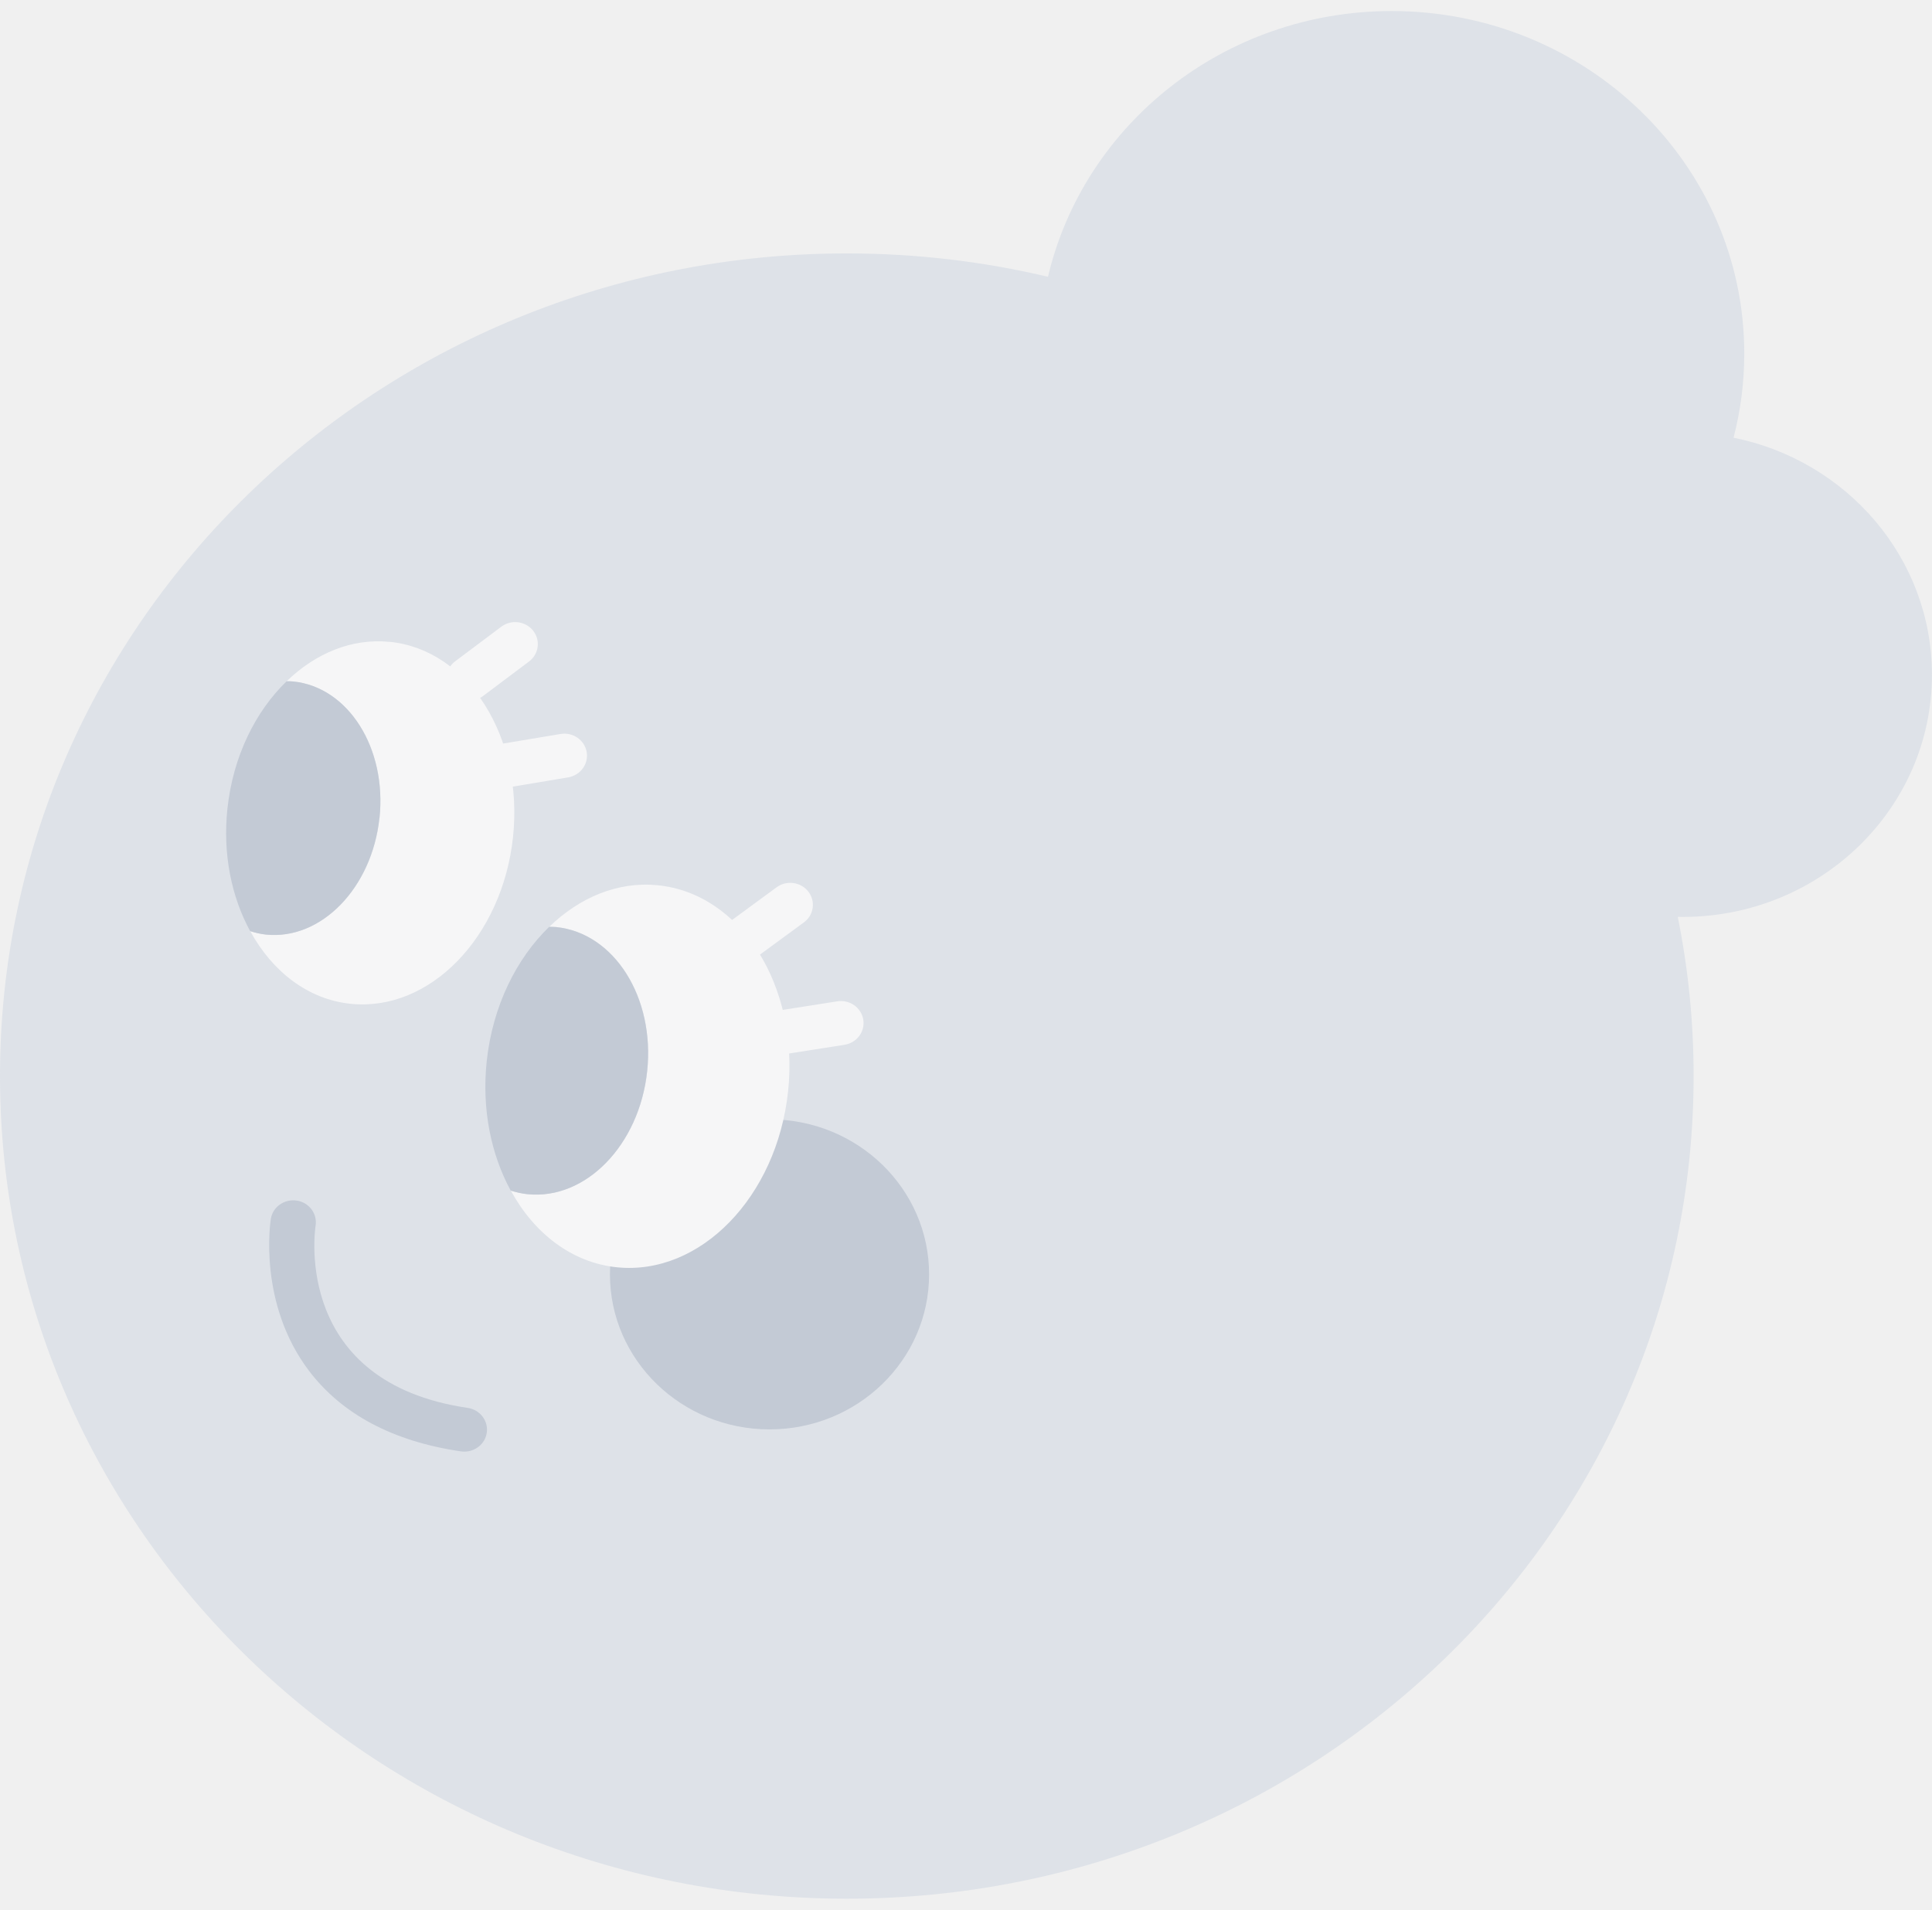
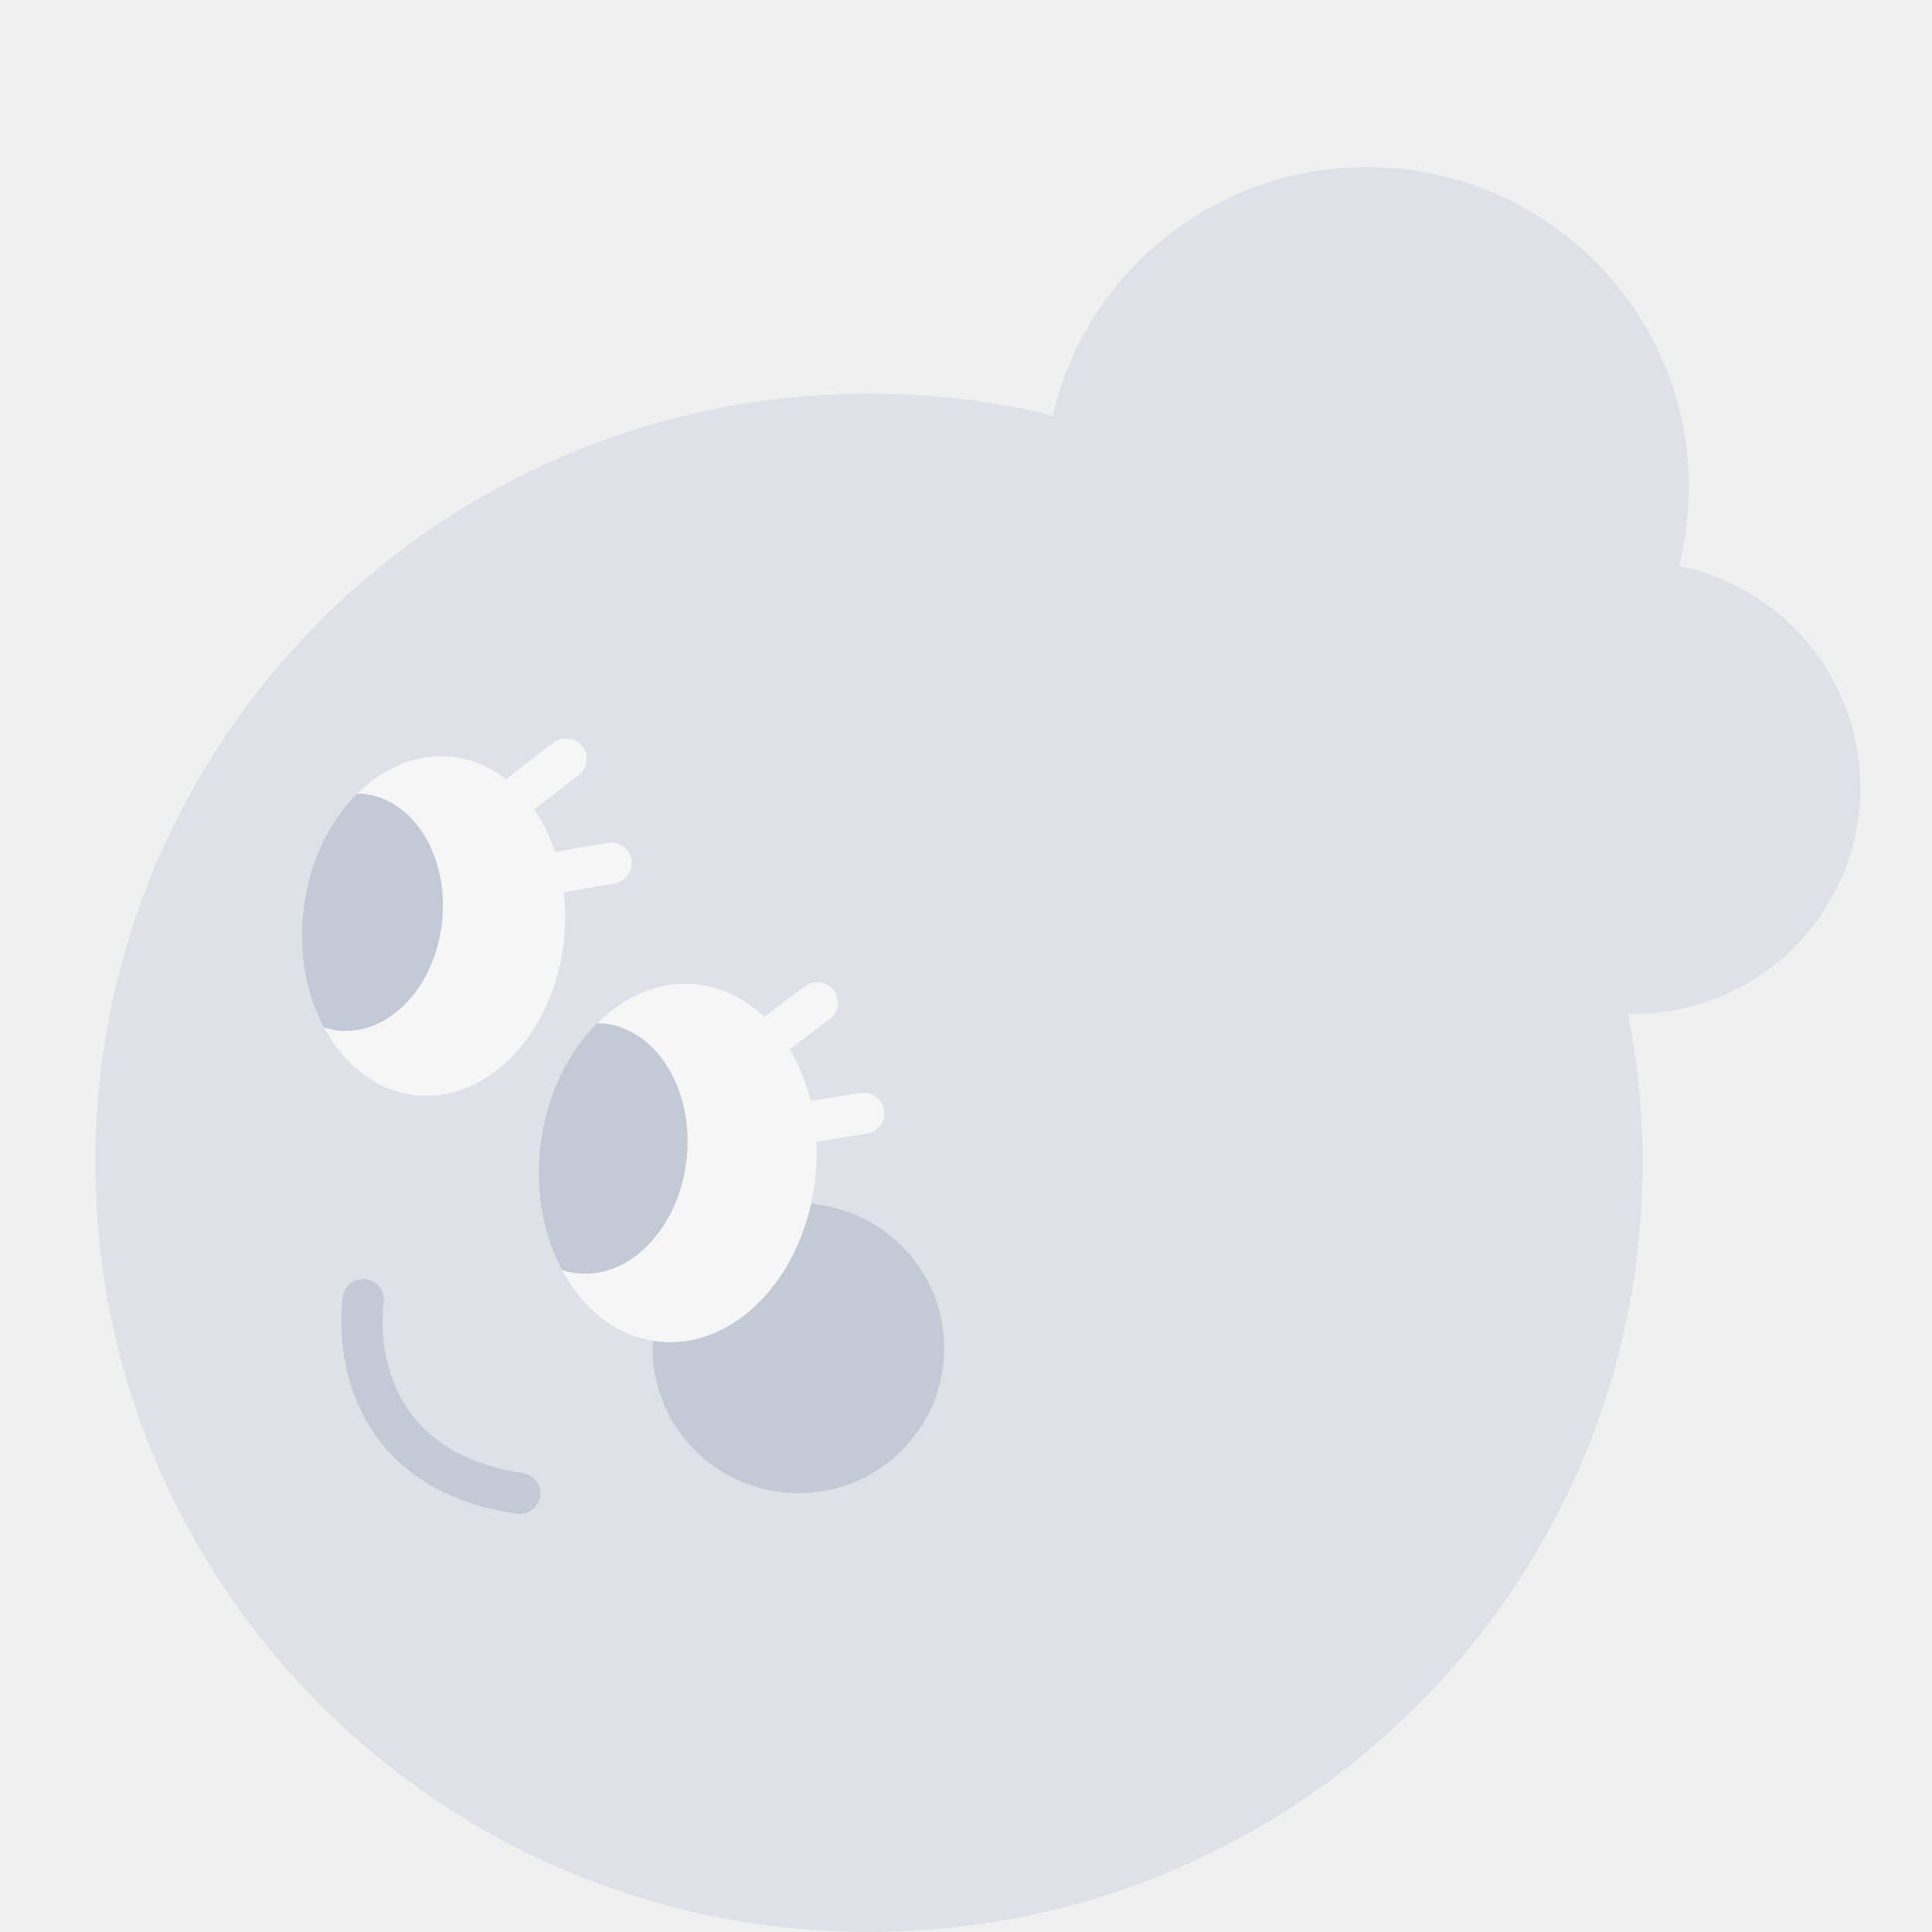
- <svg xmlns="http://www.w3.org/2000/svg" width="88" height="87" viewBox="0 0 88 87" fill="none">
-   <g clip-path="url(#clip0_438_238)">
-     <path fill-rule="evenodd" clip-rule="evenodd" d="M47.734 12.609C49.369 5.675 55.757 0.503 63.389 0.503C72.258 0.503 79.449 7.49 79.449 16.108C79.449 17.43 79.28 18.714 78.961 19.94C84.12 20.979 87.997 25.42 87.997 30.741C87.997 36.834 82.914 41.773 76.644 41.773C76.569 41.773 76.495 41.772 76.42 41.77C76.894 44.117 77.142 46.541 77.142 49.022C77.142 69.721 59.873 86.5 38.571 86.5C17.269 86.5 0 69.721 0 49.022C0 28.324 17.269 11.545 38.571 11.545C41.728 11.545 44.797 11.913 47.734 12.609Z" fill="#DEE2E8" />
-     <path d="M35.05 65.119C39.065 65.119 42.319 61.957 42.319 58.056C42.319 54.156 39.065 50.994 35.05 50.994C31.036 50.994 27.782 54.156 27.782 58.056C27.782 61.957 31.036 65.119 35.05 65.119Z" fill="#C3CAD5" />
-     <path d="M21.366 31.924C21.057 31.924 20.751 31.791 20.548 31.533C20.201 31.096 20.283 30.464 20.733 30.127L22.834 28.55C23.285 28.212 23.934 28.293 24.282 28.73C24.629 29.168 24.547 29.799 24.096 30.137L21.995 31.714C21.806 31.854 21.586 31.924 21.366 31.924Z" fill="#F6F6F7" />
-     <path d="M23.085 35.866C22.593 35.866 22.157 35.522 22.071 35.034C21.974 34.49 22.353 33.972 22.913 33.875L25.53 33.438C26.09 33.344 26.623 33.708 26.723 34.256C26.819 34.801 26.441 35.318 25.88 35.415L23.264 35.853C23.205 35.863 23.147 35.866 23.088 35.866H23.085Z" fill="#F6F6F7" />
-     <path d="M17.742 29.242C16.02 29.068 14.366 29.766 13.056 31.036C13.155 31.036 13.255 31.036 13.355 31.046C15.865 31.3 17.625 34.086 17.285 37.27C16.944 40.453 14.634 42.832 12.124 42.578C11.873 42.551 11.632 42.495 11.398 42.421C12.406 44.265 14.036 45.538 15.985 45.732C19.575 46.093 22.879 42.695 23.367 38.138C23.852 33.585 21.335 29.599 17.745 29.238L17.742 29.242Z" fill="#F6F6F7" />
-     <path d="M17.285 37.27C17.625 34.086 15.865 31.3 13.355 31.046C13.255 31.036 13.155 31.036 13.056 31.036C11.632 32.412 10.614 34.463 10.36 36.832C10.136 38.913 10.549 40.871 11.395 42.421C11.629 42.495 11.869 42.551 12.12 42.578C14.63 42.832 16.941 40.453 17.281 37.27H17.285Z" fill="#C3CAD5" />
-     <path d="M33.764 43.864C33.451 43.864 33.142 43.727 32.939 43.467C32.595 43.026 32.684 42.397 33.138 42.063L35.373 40.423C35.827 40.089 36.473 40.176 36.817 40.617C37.161 41.058 37.072 41.686 36.618 42.02L34.383 43.66C34.197 43.797 33.977 43.864 33.76 43.864H33.764Z" fill="#F6F6F7" />
-     <path d="M35.531 48.043C35.033 48.043 34.596 47.693 34.514 47.202C34.424 46.654 34.806 46.142 35.37 46.052L38.137 45.618C38.701 45.528 39.231 45.902 39.32 46.45C39.41 46.998 39.028 47.509 38.464 47.599L35.696 48.033C35.641 48.043 35.586 48.047 35.531 48.047V48.043Z" fill="#F6F6F7" />
-     <path d="M29.962 40.33C28.143 40.146 26.399 40.884 25.017 42.224C25.12 42.224 25.227 42.224 25.33 42.234C27.981 42.501 29.838 45.441 29.48 48.802C29.122 52.163 26.685 54.672 24.034 54.404C23.769 54.378 23.515 54.318 23.267 54.241C24.329 56.188 26.049 57.528 28.108 57.735C31.897 58.116 35.384 54.528 35.896 49.724C36.408 44.916 33.751 40.71 29.962 40.33Z" fill="#F6F6F7" />
-     <path d="M29.476 48.802C29.834 45.441 27.977 42.501 25.326 42.234C25.22 42.224 25.117 42.224 25.014 42.224C23.514 43.677 22.438 45.842 22.17 48.341C21.936 50.536 22.369 52.6 23.263 54.241C23.511 54.318 23.765 54.378 24.03 54.404C26.681 54.672 29.119 52.163 29.476 48.802Z" fill="#C3CAD5" />
-     <path d="M21.149 66.131C21.097 66.131 21.046 66.128 20.994 66.121C17.9 65.667 15.569 64.427 14.066 62.439C11.755 59.379 12.312 55.688 12.336 55.531C12.422 54.983 12.952 54.612 13.516 54.695C14.076 54.779 14.461 55.29 14.375 55.838C14.331 56.135 13.378 62.977 21.304 64.14C21.867 64.223 22.256 64.735 22.17 65.279C22.094 65.777 21.654 66.131 21.152 66.131H21.149Z" fill="#C3CAD5" />
+ <svg xmlns="http://www.w3.org/2000/svg" width="81" height="81" viewBox="0 0 81 81" fill="none">
+   <g clip-path="url(#clip0_454_666)">
+     <path d="M36.435 81C54.348 81 68.869 66.562 68.869 48.752C68.869 30.942 54.348 16.504 36.435 16.504C18.521 16.504 4 30.942 4 48.752C4 66.562 18.521 81 36.435 81Z" fill="#DEE2E8" />
+     <path d="M57.304 33.858C64.763 33.858 70.809 27.846 70.809 20.431C70.809 13.015 64.763 7.003 57.304 7.003C49.845 7.003 43.799 13.015 43.799 20.431C43.799 27.846 49.845 33.858 57.304 33.858Z" fill="#DEE2E8" />
+     <path d="M68.45 42.514C73.723 42.514 77.997 38.264 77.997 33.022C77.997 27.779 73.723 23.529 68.45 23.529C63.177 23.529 58.903 27.779 58.903 33.022C58.903 38.264 63.177 42.514 68.45 42.514Z" fill="#DEE2E8" />
+     <path d="M33.474 62.602C36.85 62.602 39.586 59.881 39.586 56.525C39.586 53.169 36.85 50.448 33.474 50.448C30.098 50.448 27.362 53.169 27.362 56.525C27.362 59.881 30.098 62.602 33.474 62.602Z" fill="#C3CAD5" />
+     <path d="M21.967 34.039C21.707 34.039 21.449 33.924 21.279 33.703C20.987 33.326 21.056 32.783 21.435 32.492L23.201 31.136C23.58 30.845 24.127 30.914 24.419 31.291C24.711 31.667 24.641 32.211 24.262 32.501L22.496 33.858C22.337 33.979 22.152 34.039 21.967 34.039Z" fill="#F6F6F7" />
+     <path d="M23.412 37.431C22.999 37.431 22.632 37.135 22.559 36.715C22.479 36.247 22.797 35.801 23.268 35.718L25.468 35.341C25.939 35.261 26.387 35.574 26.471 36.045C26.552 36.514 26.234 36.96 25.763 37.043L23.563 37.42C23.514 37.428 23.464 37.431 23.415 37.431H23.412Z" fill="#F6F6F7" />
+     <path d="M18.919 31.731C17.471 31.581 16.08 32.182 14.979 33.274C15.062 33.274 15.146 33.274 15.23 33.283C17.341 33.501 18.821 35.899 18.535 38.639C18.249 41.378 16.306 43.425 14.195 43.206C13.984 43.183 13.782 43.135 13.585 43.071C14.432 44.658 15.803 45.753 17.442 45.92C20.46 46.23 23.239 43.307 23.65 39.386C24.057 35.468 21.941 32.038 18.922 31.728L18.919 31.731Z" fill="#F6F6F7" />
+     <path d="M18.535 38.639C18.821 35.899 17.341 33.502 15.23 33.283C15.146 33.274 15.062 33.274 14.978 33.274C13.781 34.459 12.926 36.224 12.712 38.262C12.524 40.053 12.871 41.737 13.582 43.071C13.778 43.135 13.981 43.183 14.192 43.206C16.303 43.425 18.246 41.378 18.532 38.639H18.535Z" fill="#C3CAD5" />
+     <path d="M32.392 44.313C32.129 44.313 31.869 44.196 31.698 43.971C31.409 43.592 31.484 43.052 31.866 42.764L33.745 41.353C34.127 41.065 34.671 41.14 34.96 41.519C35.249 41.899 35.174 42.439 34.792 42.727L32.913 44.138C32.757 44.256 32.572 44.313 32.389 44.313H32.392Z" fill="#F6F6F7" />
+     <path d="M33.879 47.91C33.459 47.91 33.092 47.608 33.023 47.185C32.947 46.714 33.268 46.274 33.743 46.196L36.07 45.823C36.544 45.745 36.989 46.067 37.065 46.538C37.14 47.01 36.819 47.45 36.345 47.527L34.017 47.901C33.971 47.91 33.925 47.913 33.879 47.913V47.91Z" fill="#F6F6F7" />
+     <path d="M29.195 41.272C27.665 41.114 26.199 41.749 25.037 42.902C25.124 42.902 25.213 42.902 25.3 42.91C27.529 43.141 29.091 45.67 28.79 48.562C28.489 51.454 26.439 53.613 24.21 53.383C23.988 53.36 23.774 53.308 23.565 53.242C24.459 54.918 25.904 56.071 27.636 56.249C30.823 56.577 33.754 53.489 34.185 49.356C34.616 45.219 32.381 41.6 29.195 41.272Z" fill="#F6F6F7" />
+     <path d="M28.787 48.562C29.088 45.67 27.526 43.141 25.297 42.91C25.208 42.902 25.121 42.902 25.034 42.902C23.773 44.152 22.869 46.015 22.643 48.165C22.446 50.054 22.811 51.831 23.562 53.242C23.771 53.308 23.985 53.36 24.207 53.383C26.436 53.613 28.486 51.454 28.787 48.562Z" fill="#C3CAD5" />
+     <path d="M21.784 63.473C21.741 63.473 21.697 63.47 21.654 63.465C19.052 63.074 17.092 62.007 15.828 60.297C13.885 57.663 14.354 54.487 14.374 54.352C14.446 53.88 14.891 53.561 15.366 53.633C15.837 53.705 16.161 54.145 16.088 54.616C16.051 54.872 15.25 60.76 21.914 61.76C22.389 61.832 22.715 62.272 22.643 62.74C22.579 63.169 22.209 63.473 21.787 63.473H21.784Z" fill="#C3CAD5" />
  </g>
  <defs>
-     <clipPath id="clip0_438_238">
-       <rect width="88" height="86" fill="white" transform="translate(0 0.5)" />
+     <clipPath id="clip0_454_666">
+       <rect width="74" height="74" fill="white" transform="translate(4 7)" />
    </clipPath>
  </defs>
</svg>
